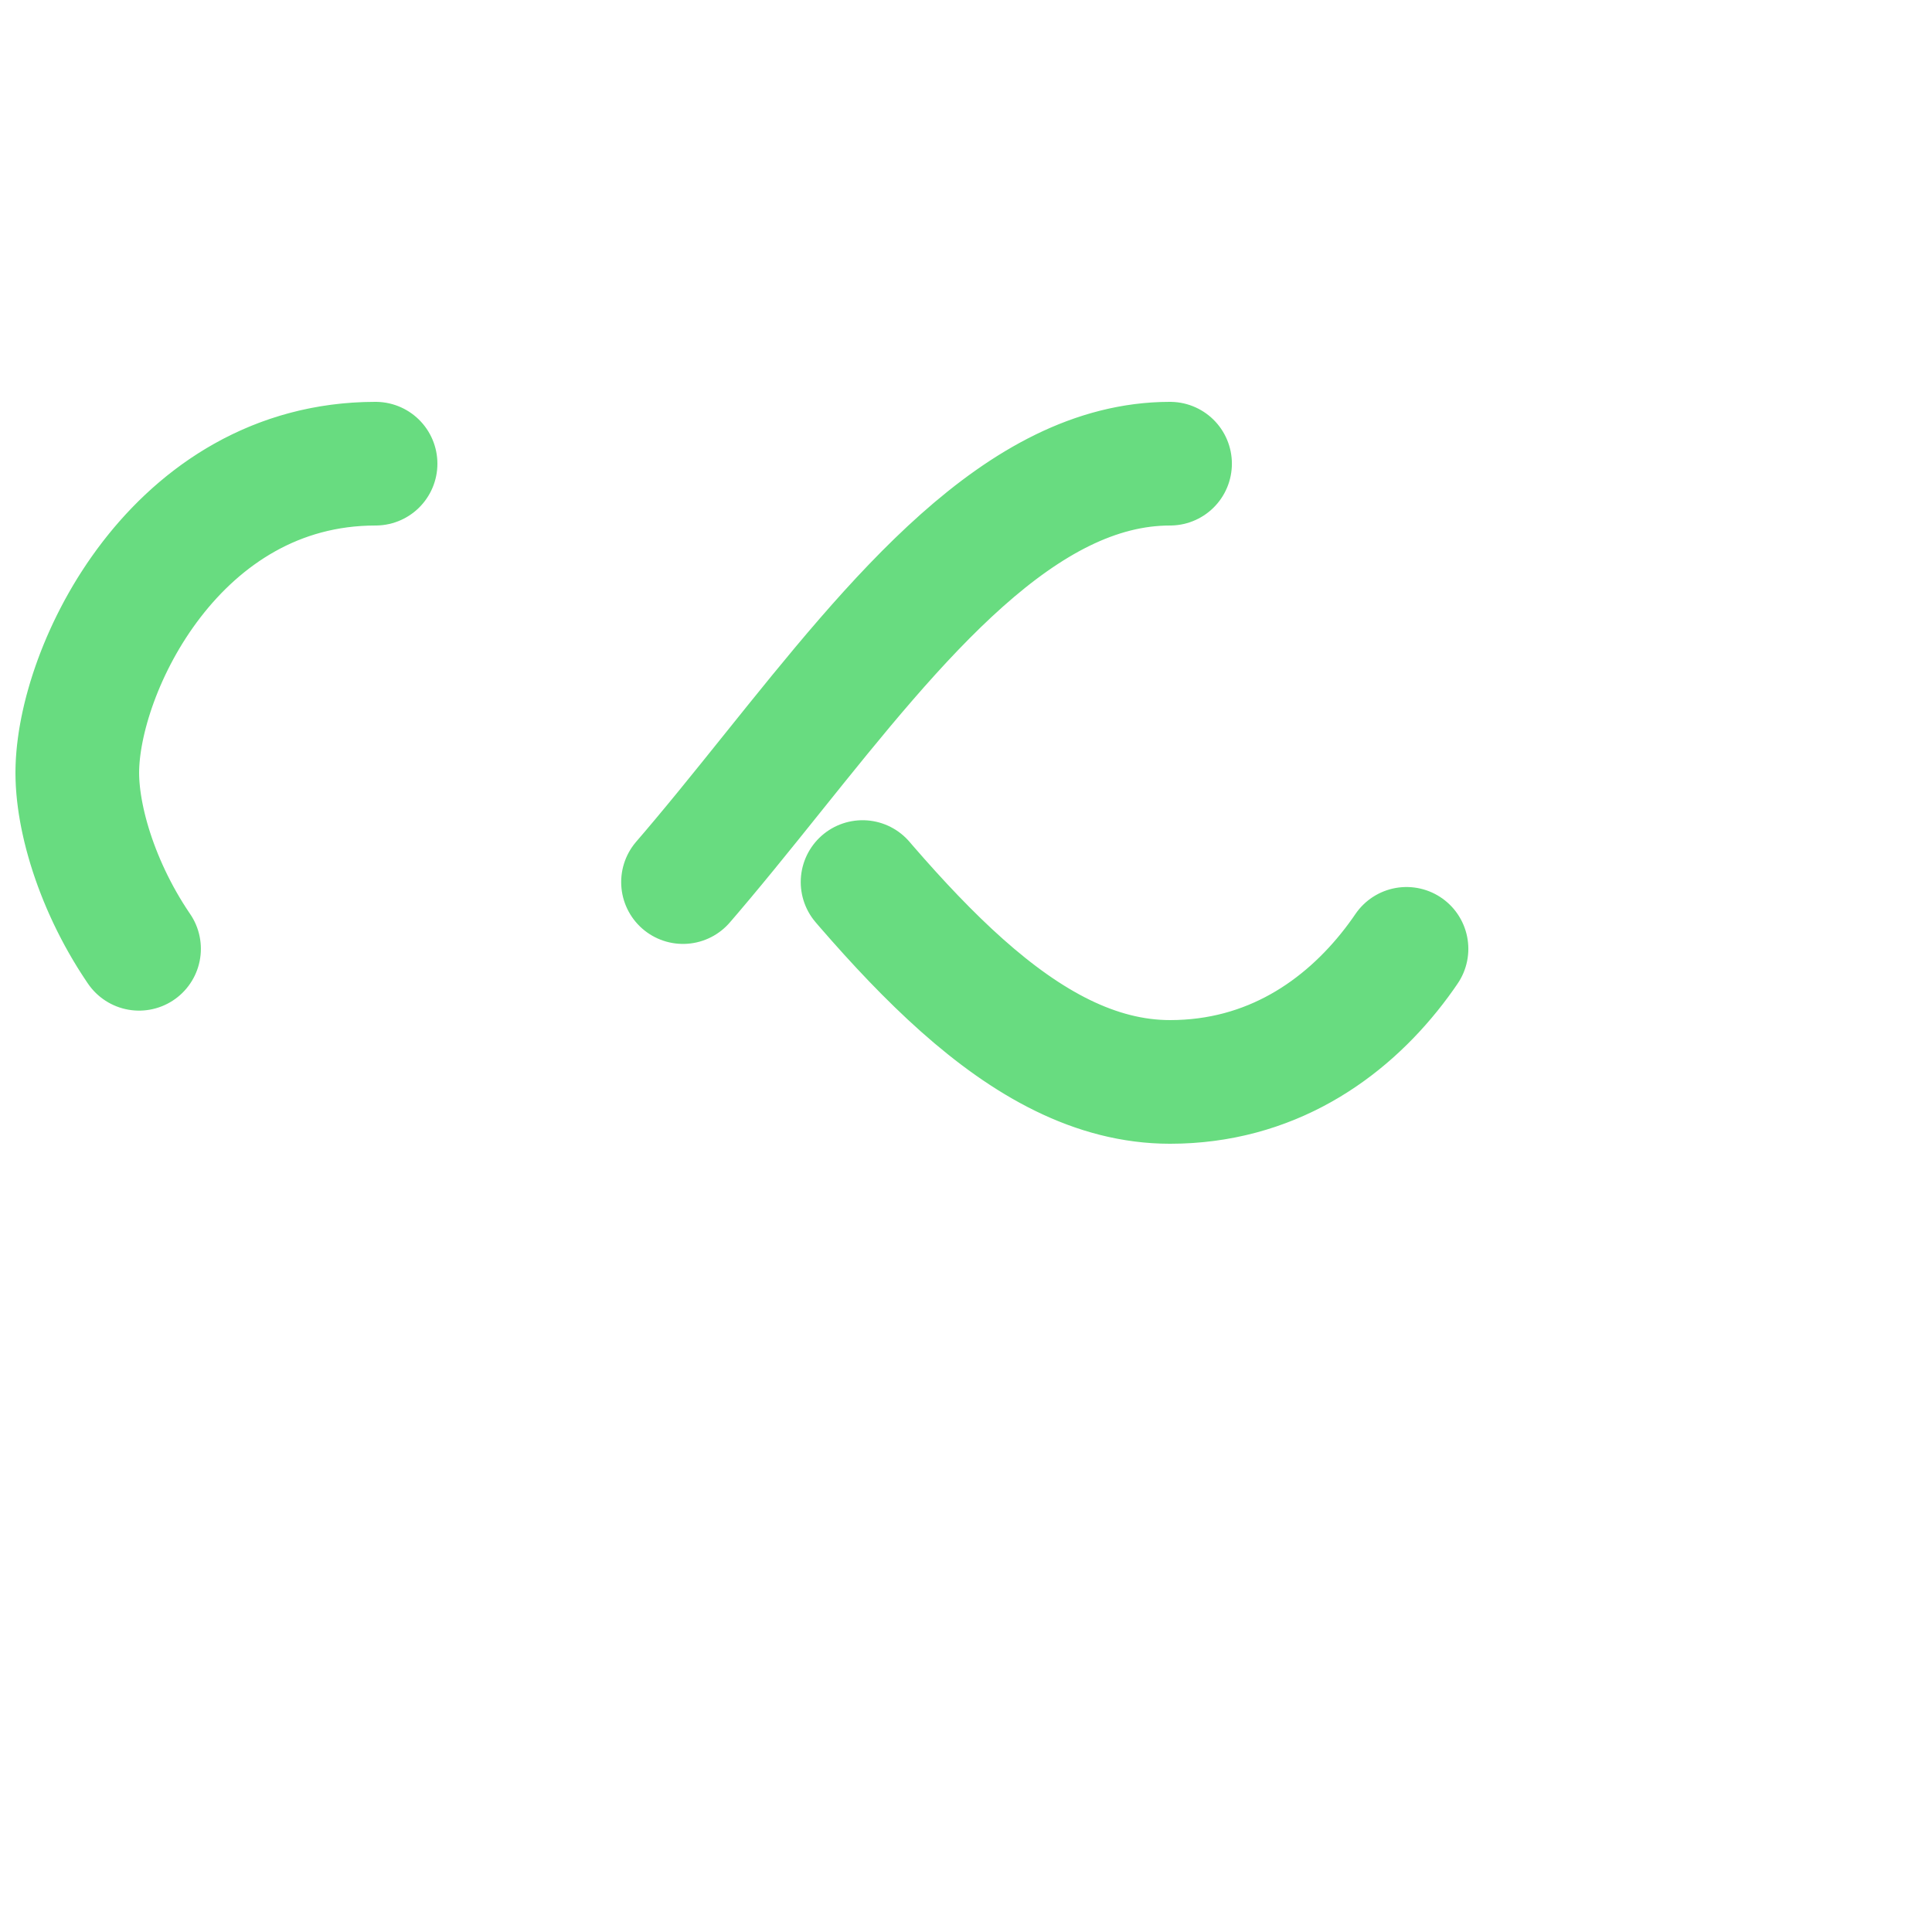
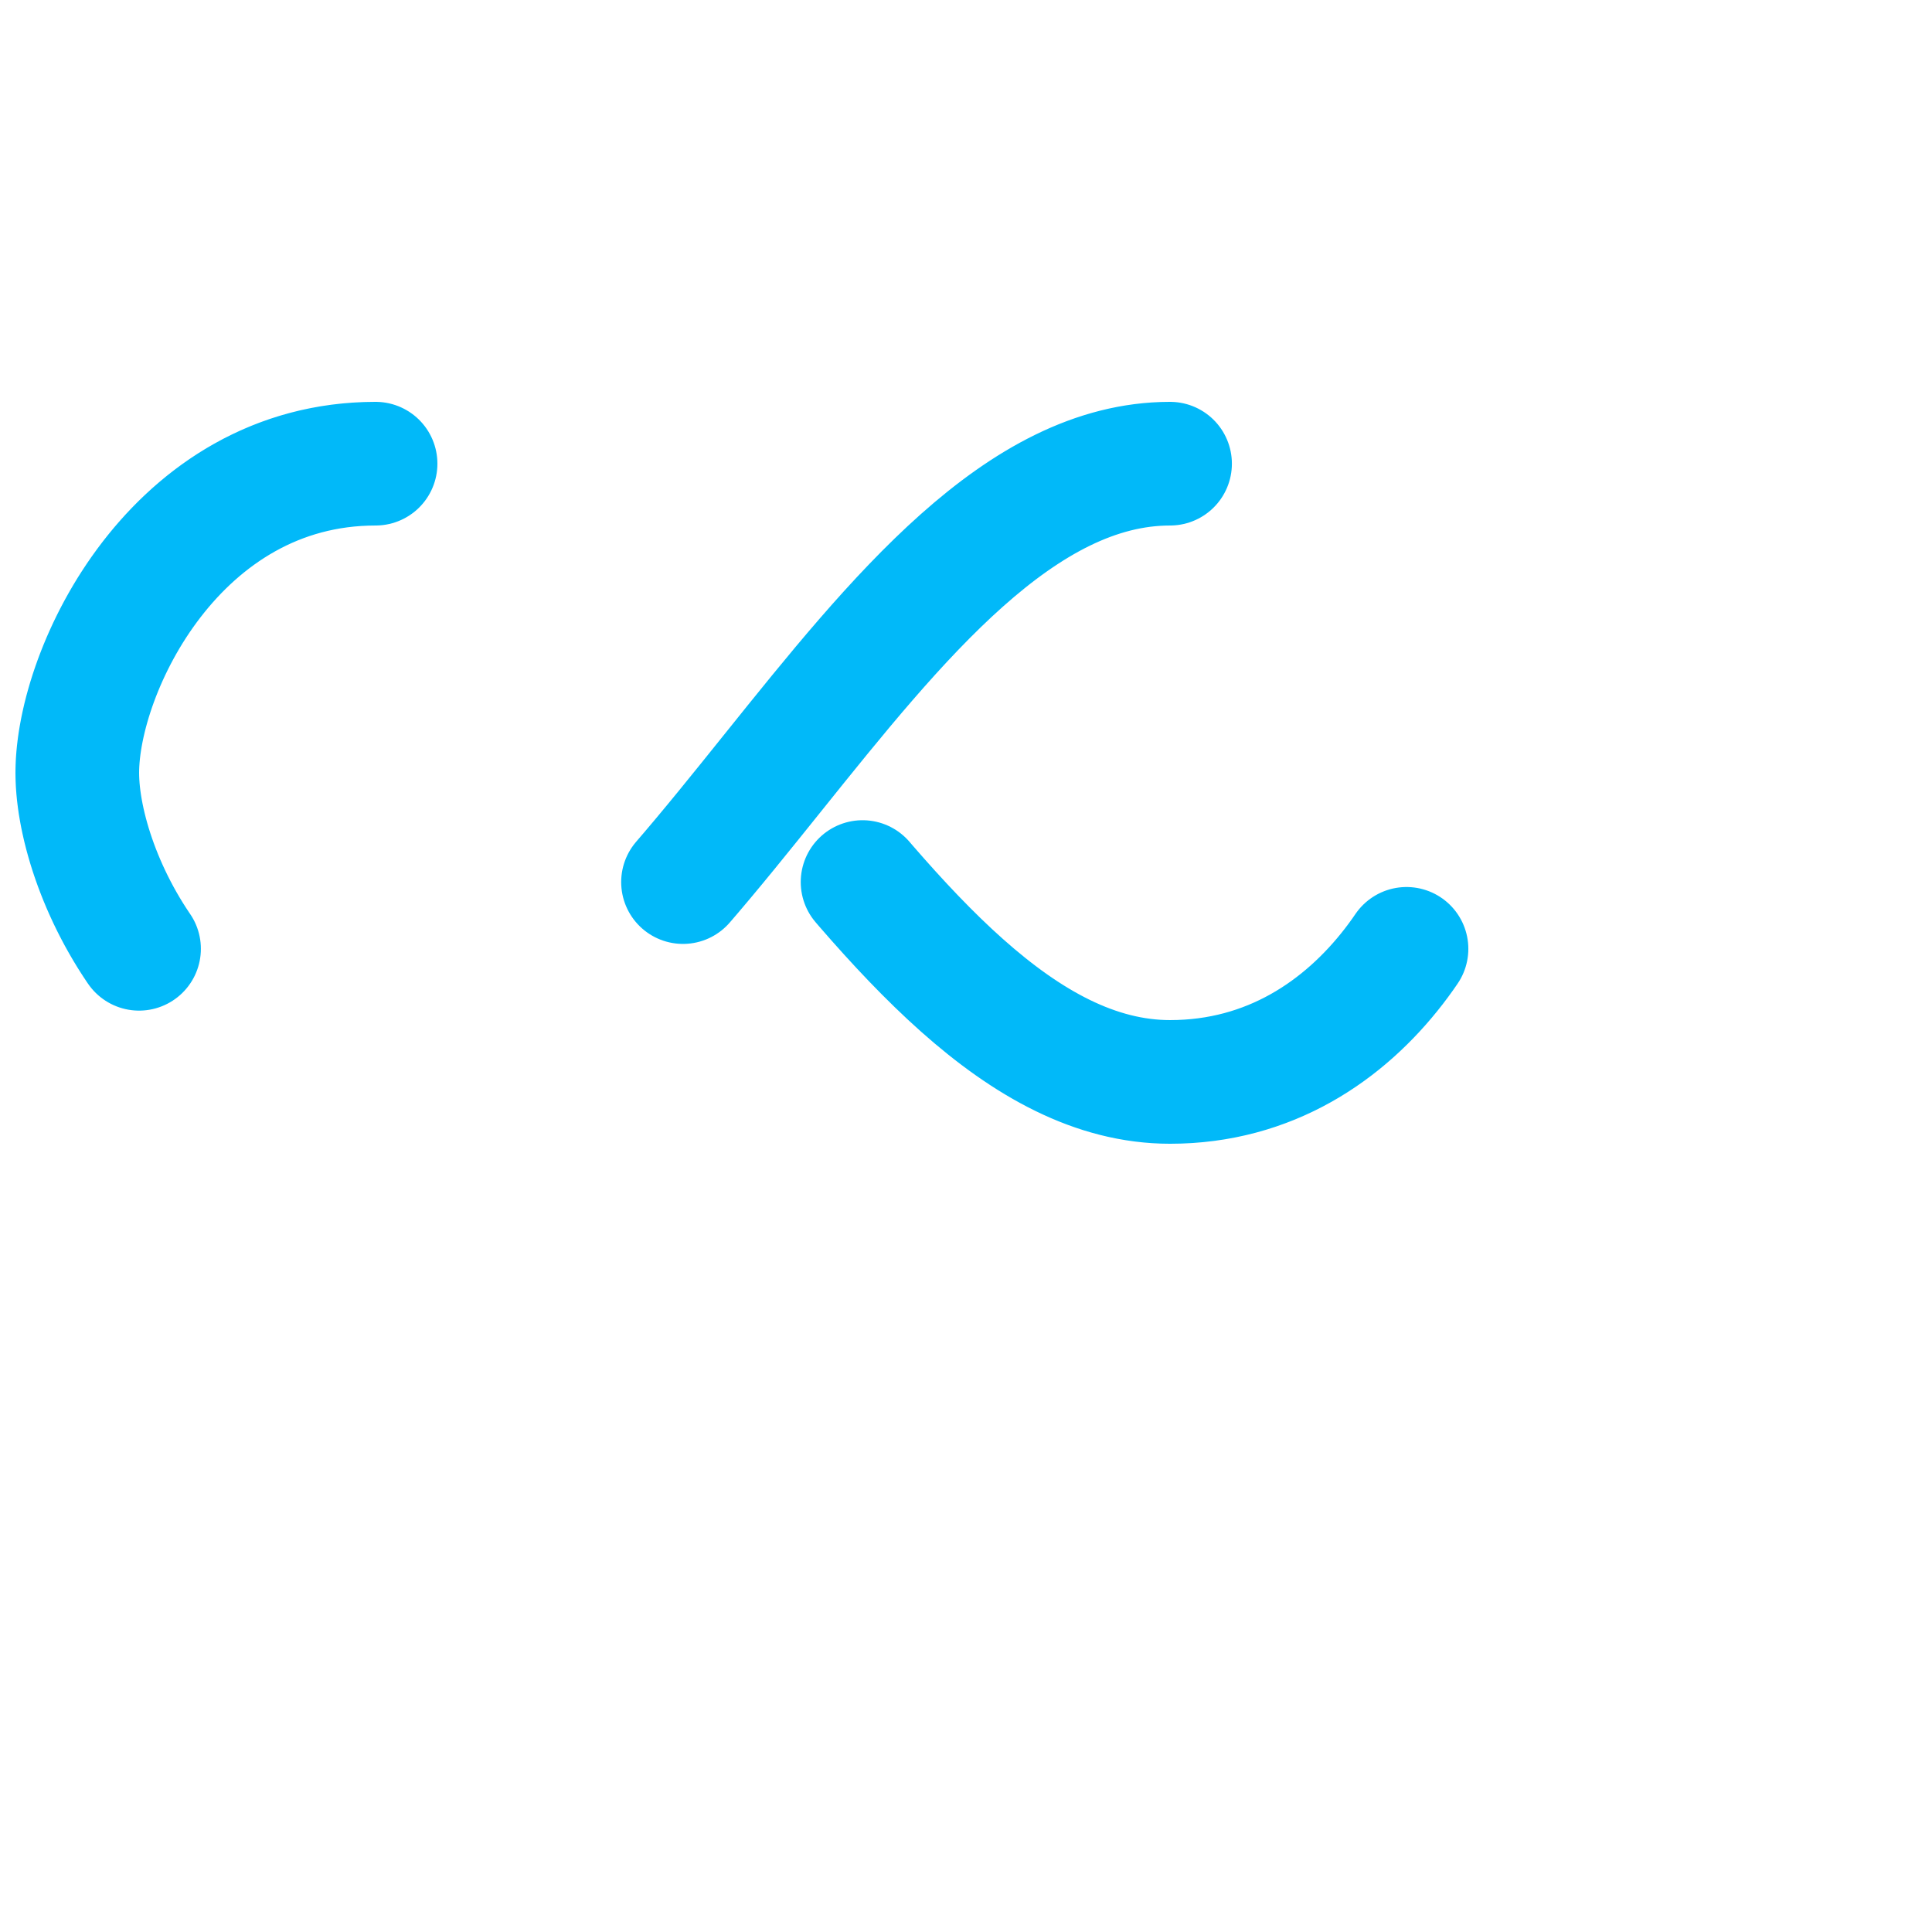
<svg xmlns="http://www.w3.org/2000/svg" style="margin: auto; background: rgb(255, 255, 255); display: block; shape-rendering: auto;" width="200px" height="200px" viewBox="0 0 100 100" preserveAspectRatio="xMidYMid">
-   <path fill="none" stroke="#68dc80" stroke-width="8" stroke-dasharray="42.765 42.765" d="M24.3 30C11.4 30 5 43.3 5 50s6.4 20 19.3 20c19.3 0 32.1-40 51.4-40 C88.6 30 95 43.3 95 50s-6.4 20-19.3 20C56.4 70 43.6 30 24.3 30z" stroke-linecap="round" style="transform:scale(0.8);transform-origin:50px 50px">
+   <path fill="none" stroke="#01B9F9" stroke-width="8" stroke-dasharray="42.765 42.765" d="M24.3 30C11.4 30 5 43.3 5 50s6.4 20 19.3 20c19.3 0 32.1-40 51.4-40 C88.6 30 95 43.3 95 50s-6.4 20-19.3 20C56.4 70 43.6 30 24.3 30z" stroke-linecap="round" style="transform:scale(0.8);transform-origin:50px 50px">
    <animate attributeName="stroke-dashoffset" repeatCount="indefinite" dur="1s" keyTimes="0;1" values="0;256.589" />
  </path>
</svg>
